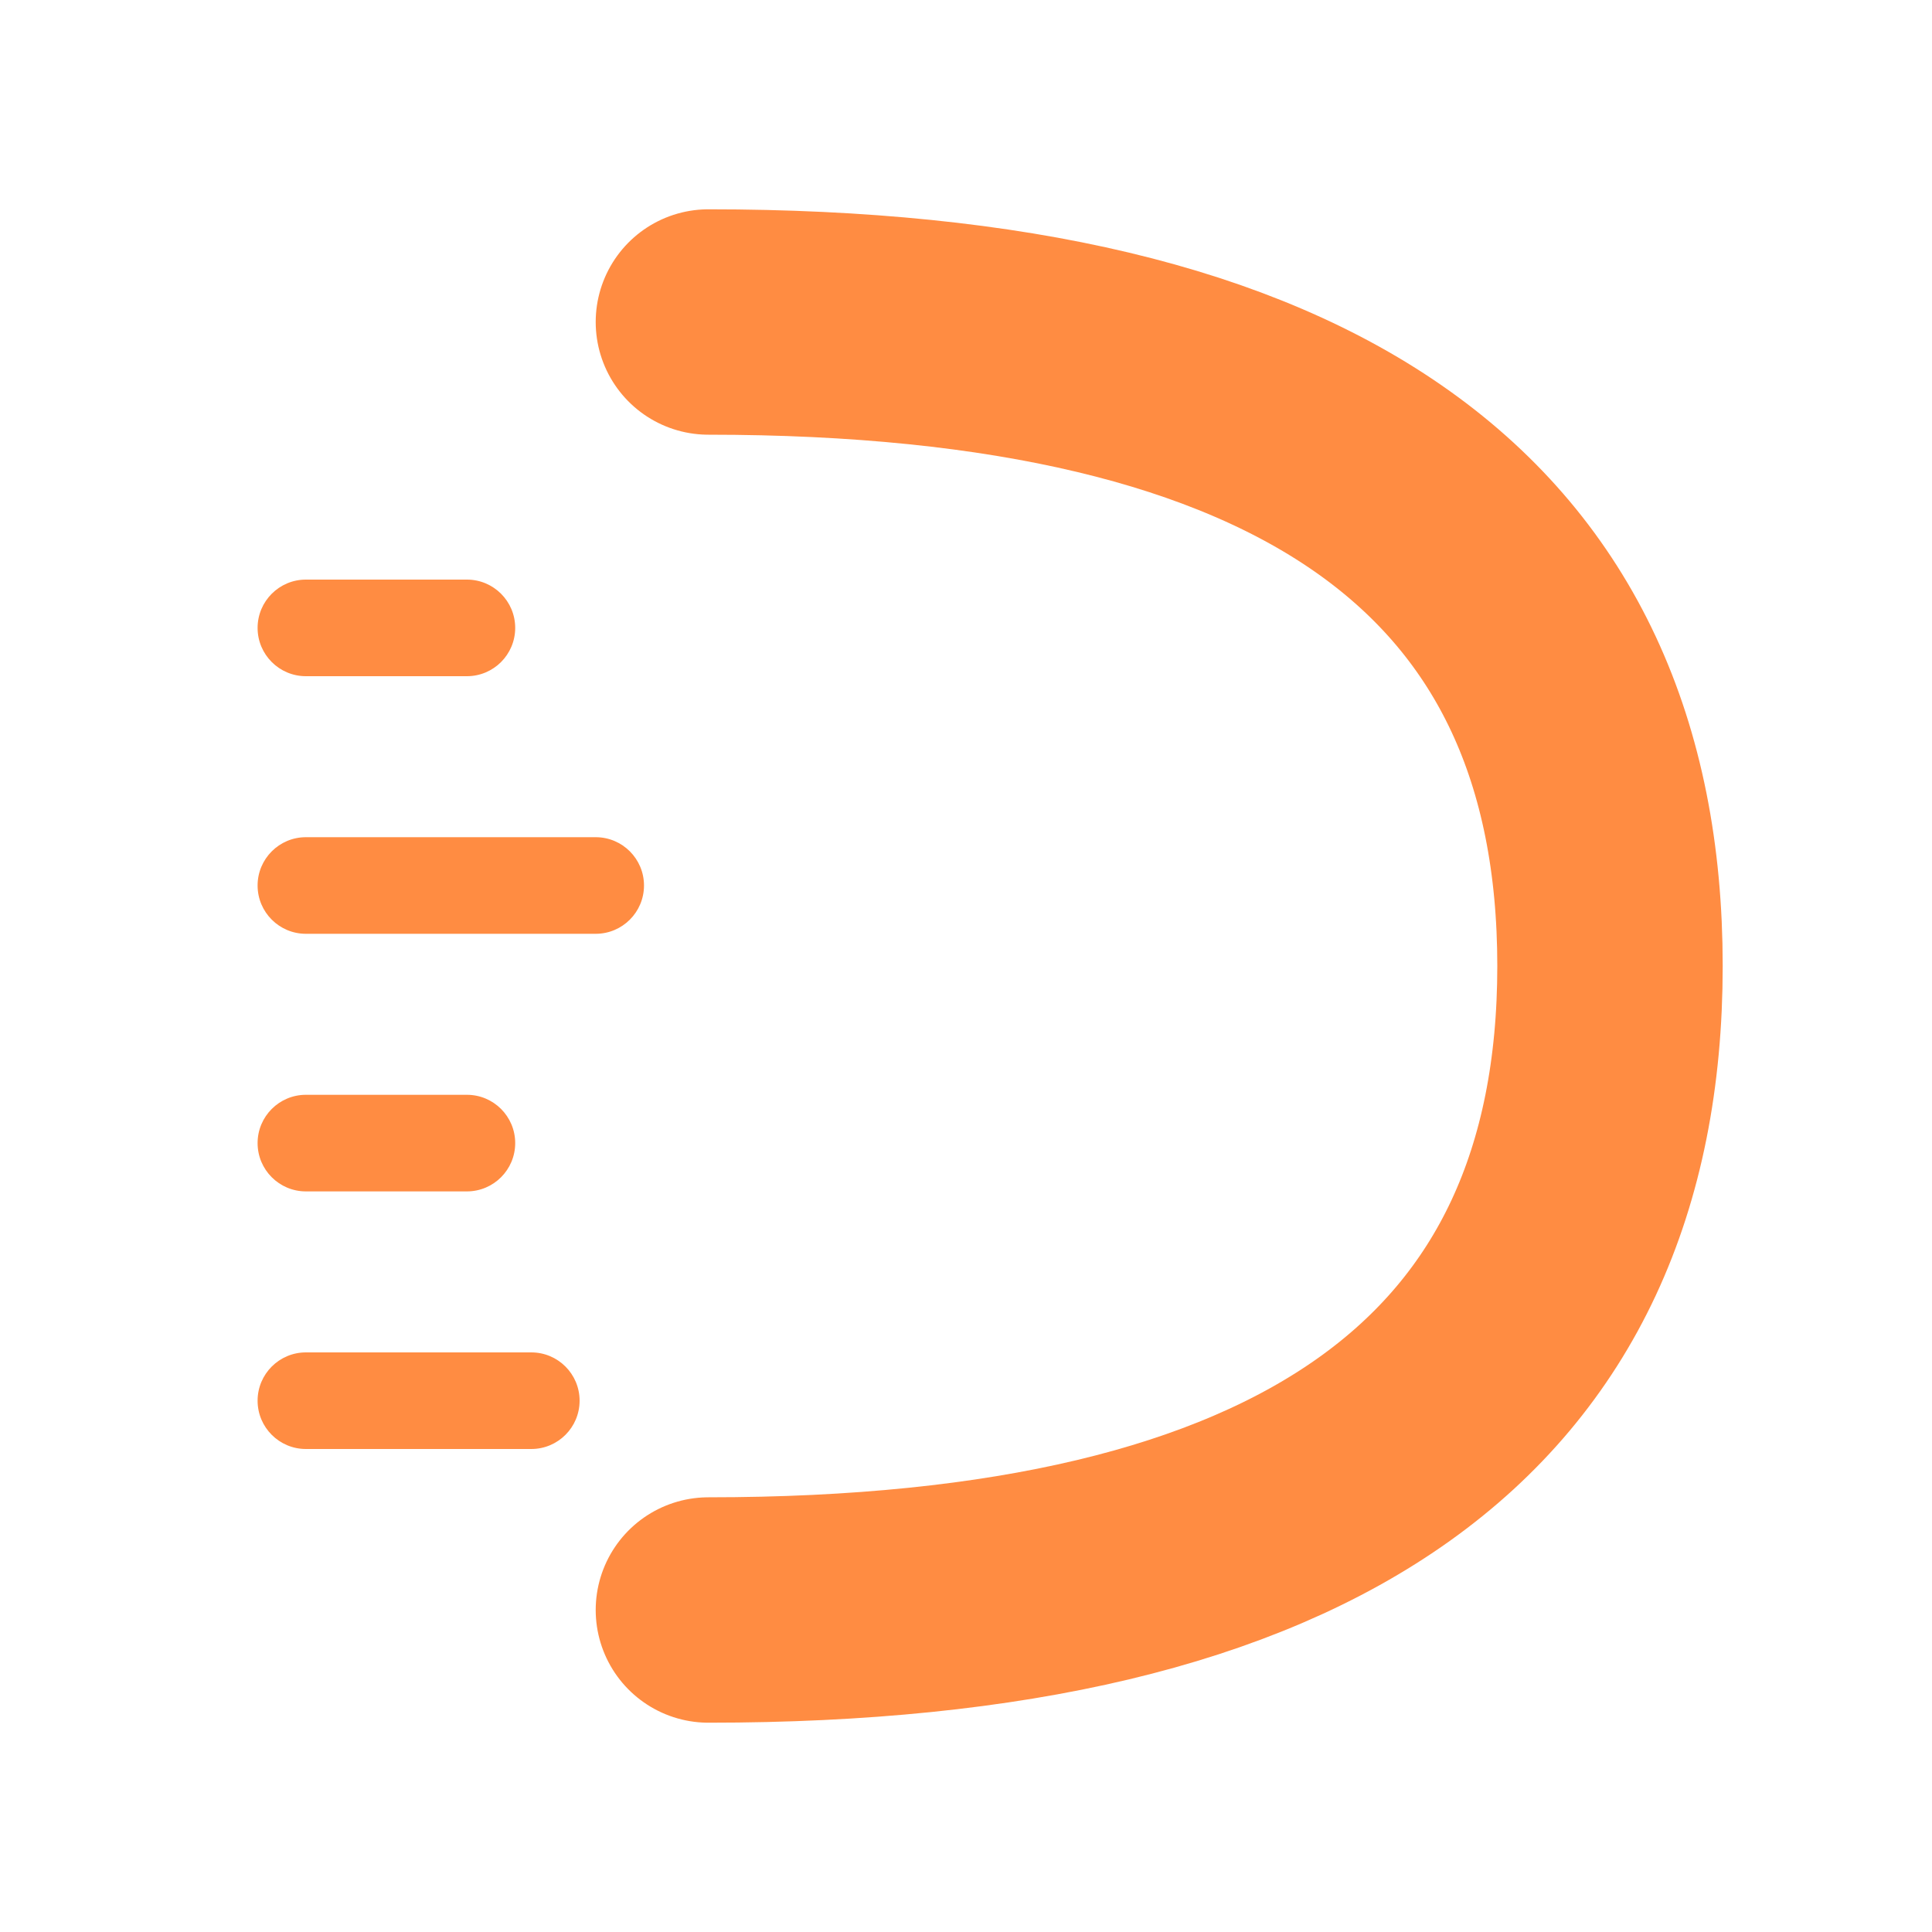
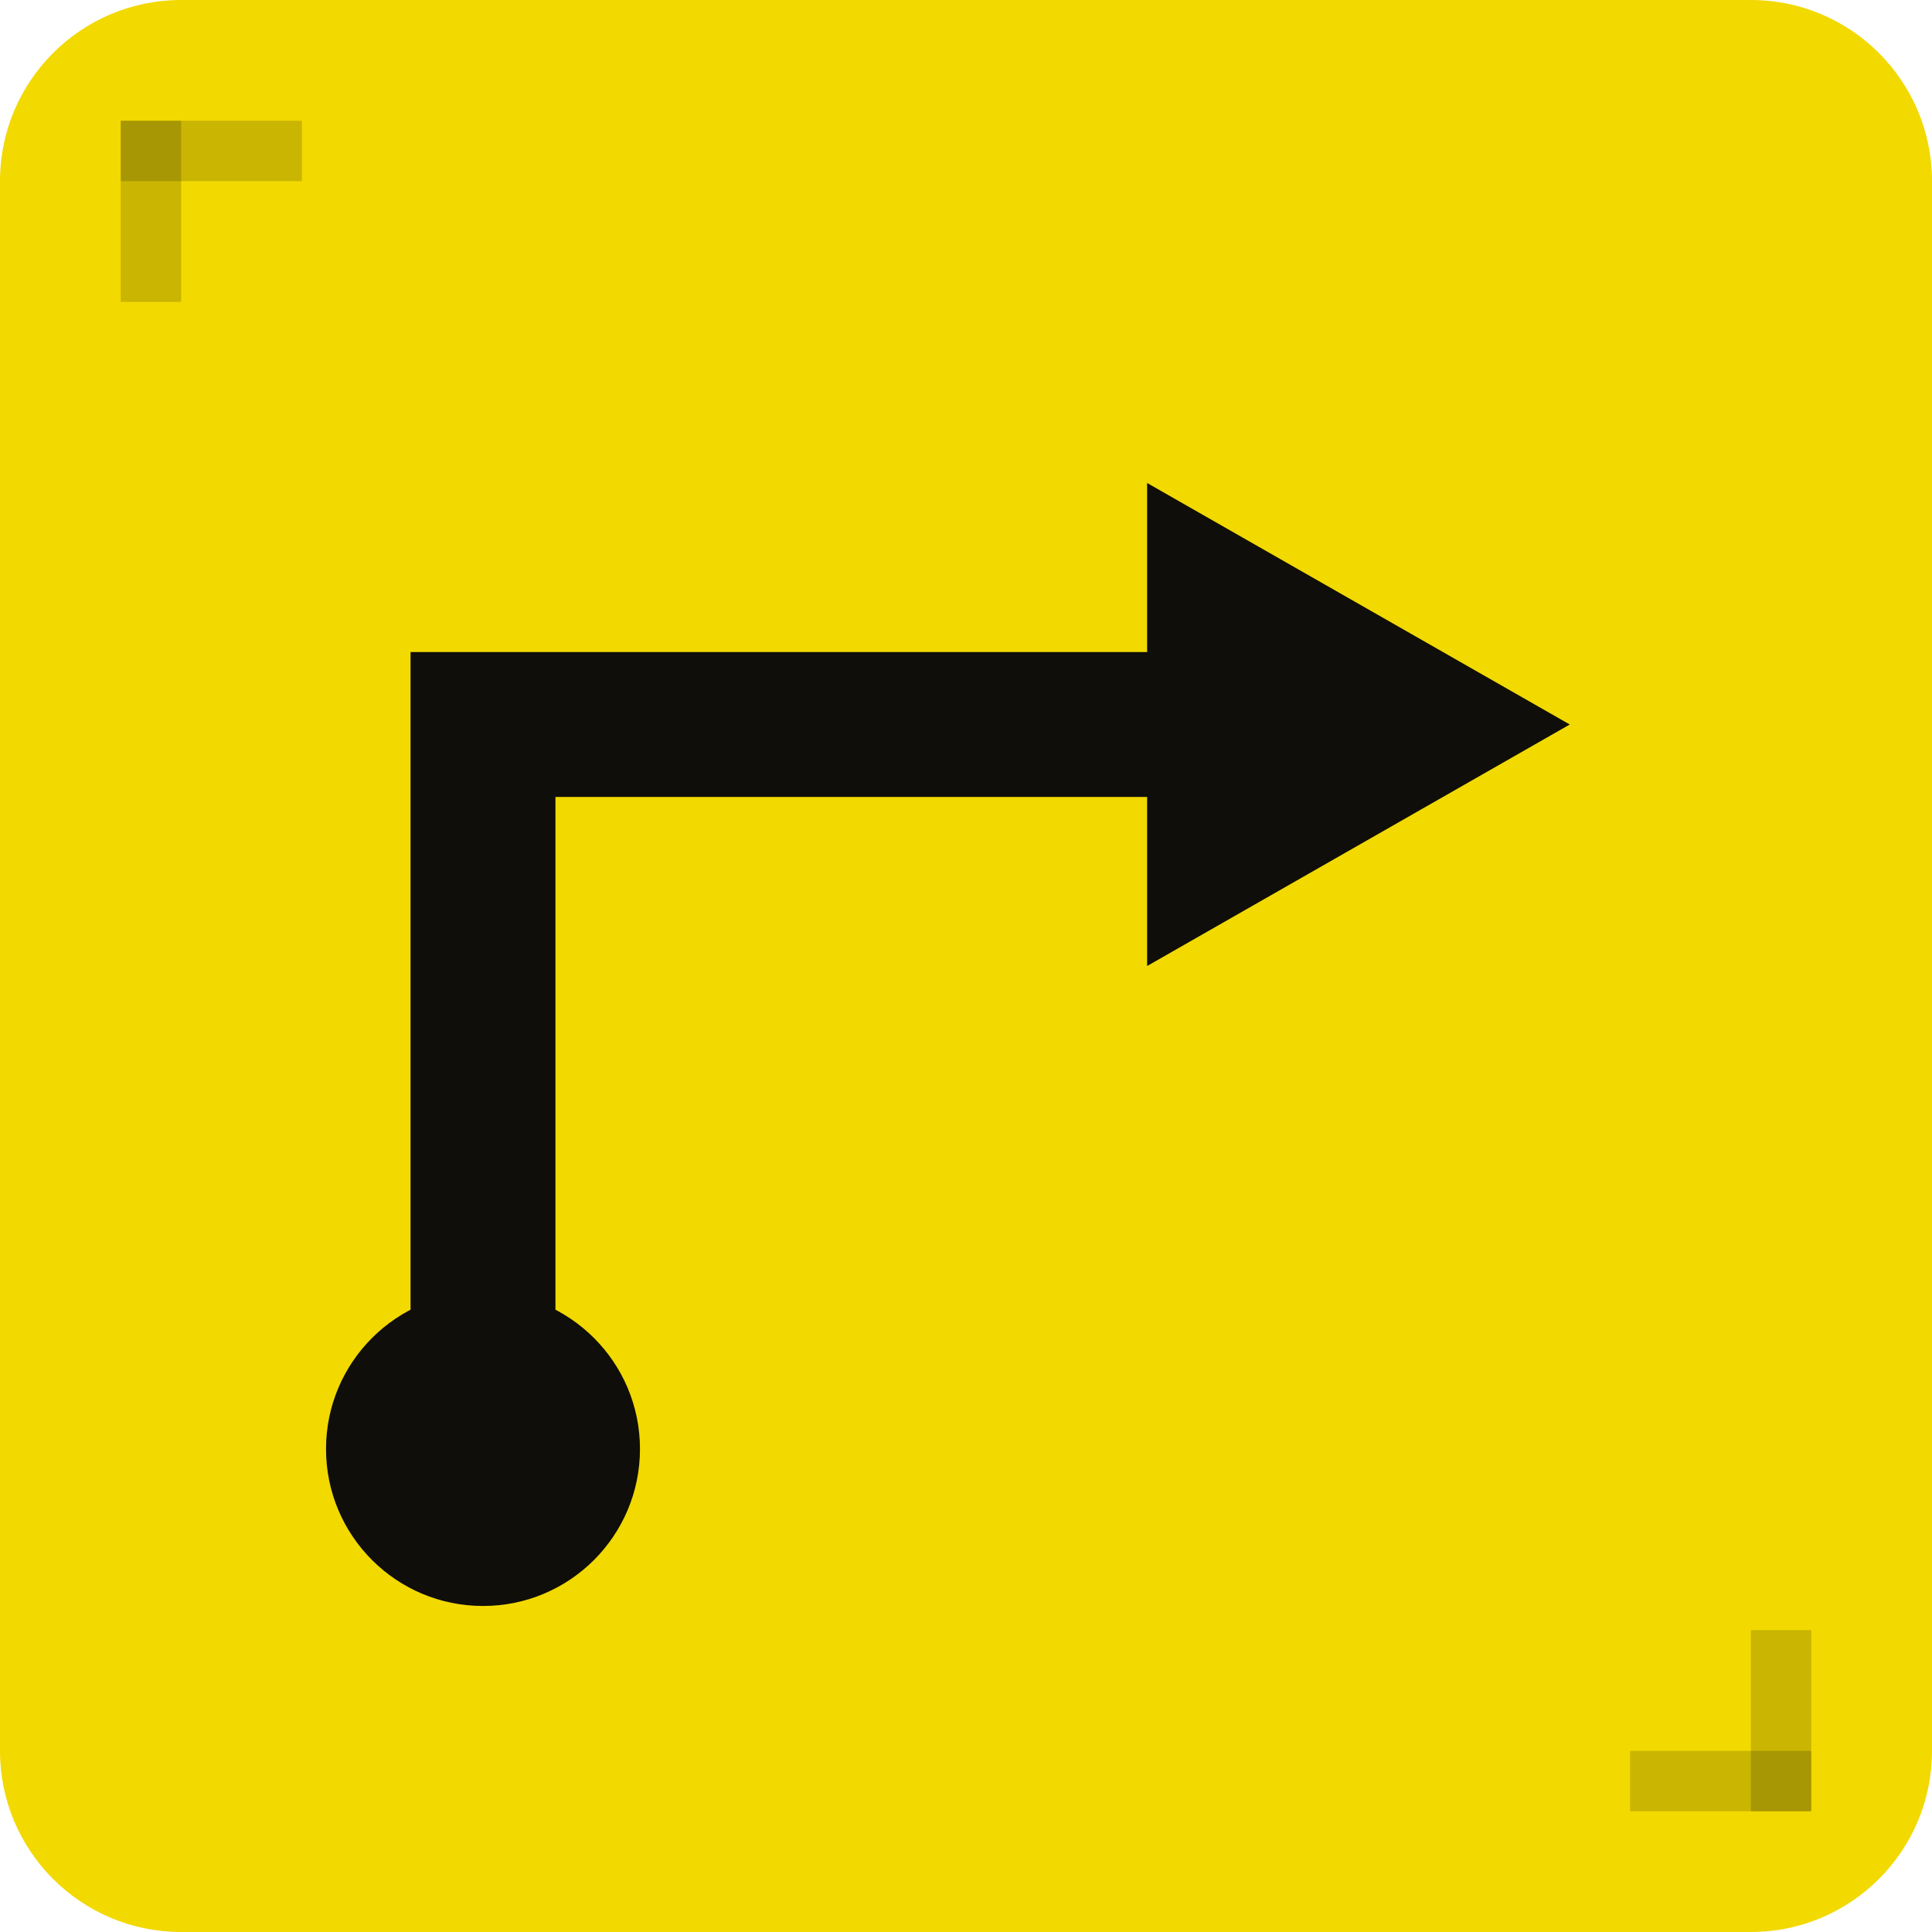
- <svg xmlns="http://www.w3.org/2000/svg" width="60" height="60" viewBox="0 0 60 60" fill="none">
-   <rect x="8" y="18" width="8" height="3" rx="1.5" fill="#FF8C42" />
-   <rect x="8" y="26" width="12" height="3" rx="1.5" fill="#FF8C42" />
-   <rect x="8" y="34" width="8" height="3" rx="1.5" fill="#FF8C42" />
-   <rect x="8" y="42" width="10" height="3" rx="1.5" fill="#FF8C42" />
-   <path d="M 22 10 Q 50 10 50 30 Q 50 50 22 50" stroke="#FF8C42" stroke-width="7" fill="none" stroke-linecap="round" />
+ <svg xmlns="http://www.w3.org/2000/svg" viewBox="0 0 32 32" fill="none" aria-label="Delivery OS" role="img">
+   <rect width="32" height="32" rx="3" fill="#F2D900" />
+   <circle cx="8" cy="24" r="2.6" fill="#0F0E0A" />
+   <path d="M 8 24 L 8 12 L 22 12" stroke="#0F0E0A" stroke-width="2.4" stroke-linejoin="miter" stroke-linecap="square" />
+   <path d="M 19 8 L 26 12 L 19 16 Z" fill="#0F0E0A" />
+   <rect x="2" y="2" width="3" height="1" fill="#0F0E0A" opacity="0.18" />
+   <rect x="2" y="2" width="1" height="3" fill="#0F0E0A" opacity="0.18" />
+   <rect x="27" y="29" width="3" height="1" fill="#0F0E0A" opacity="0.18" />
+   <rect x="29" y="27" width="1" height="3" fill="#0F0E0A" opacity="0.18" />
</svg>
